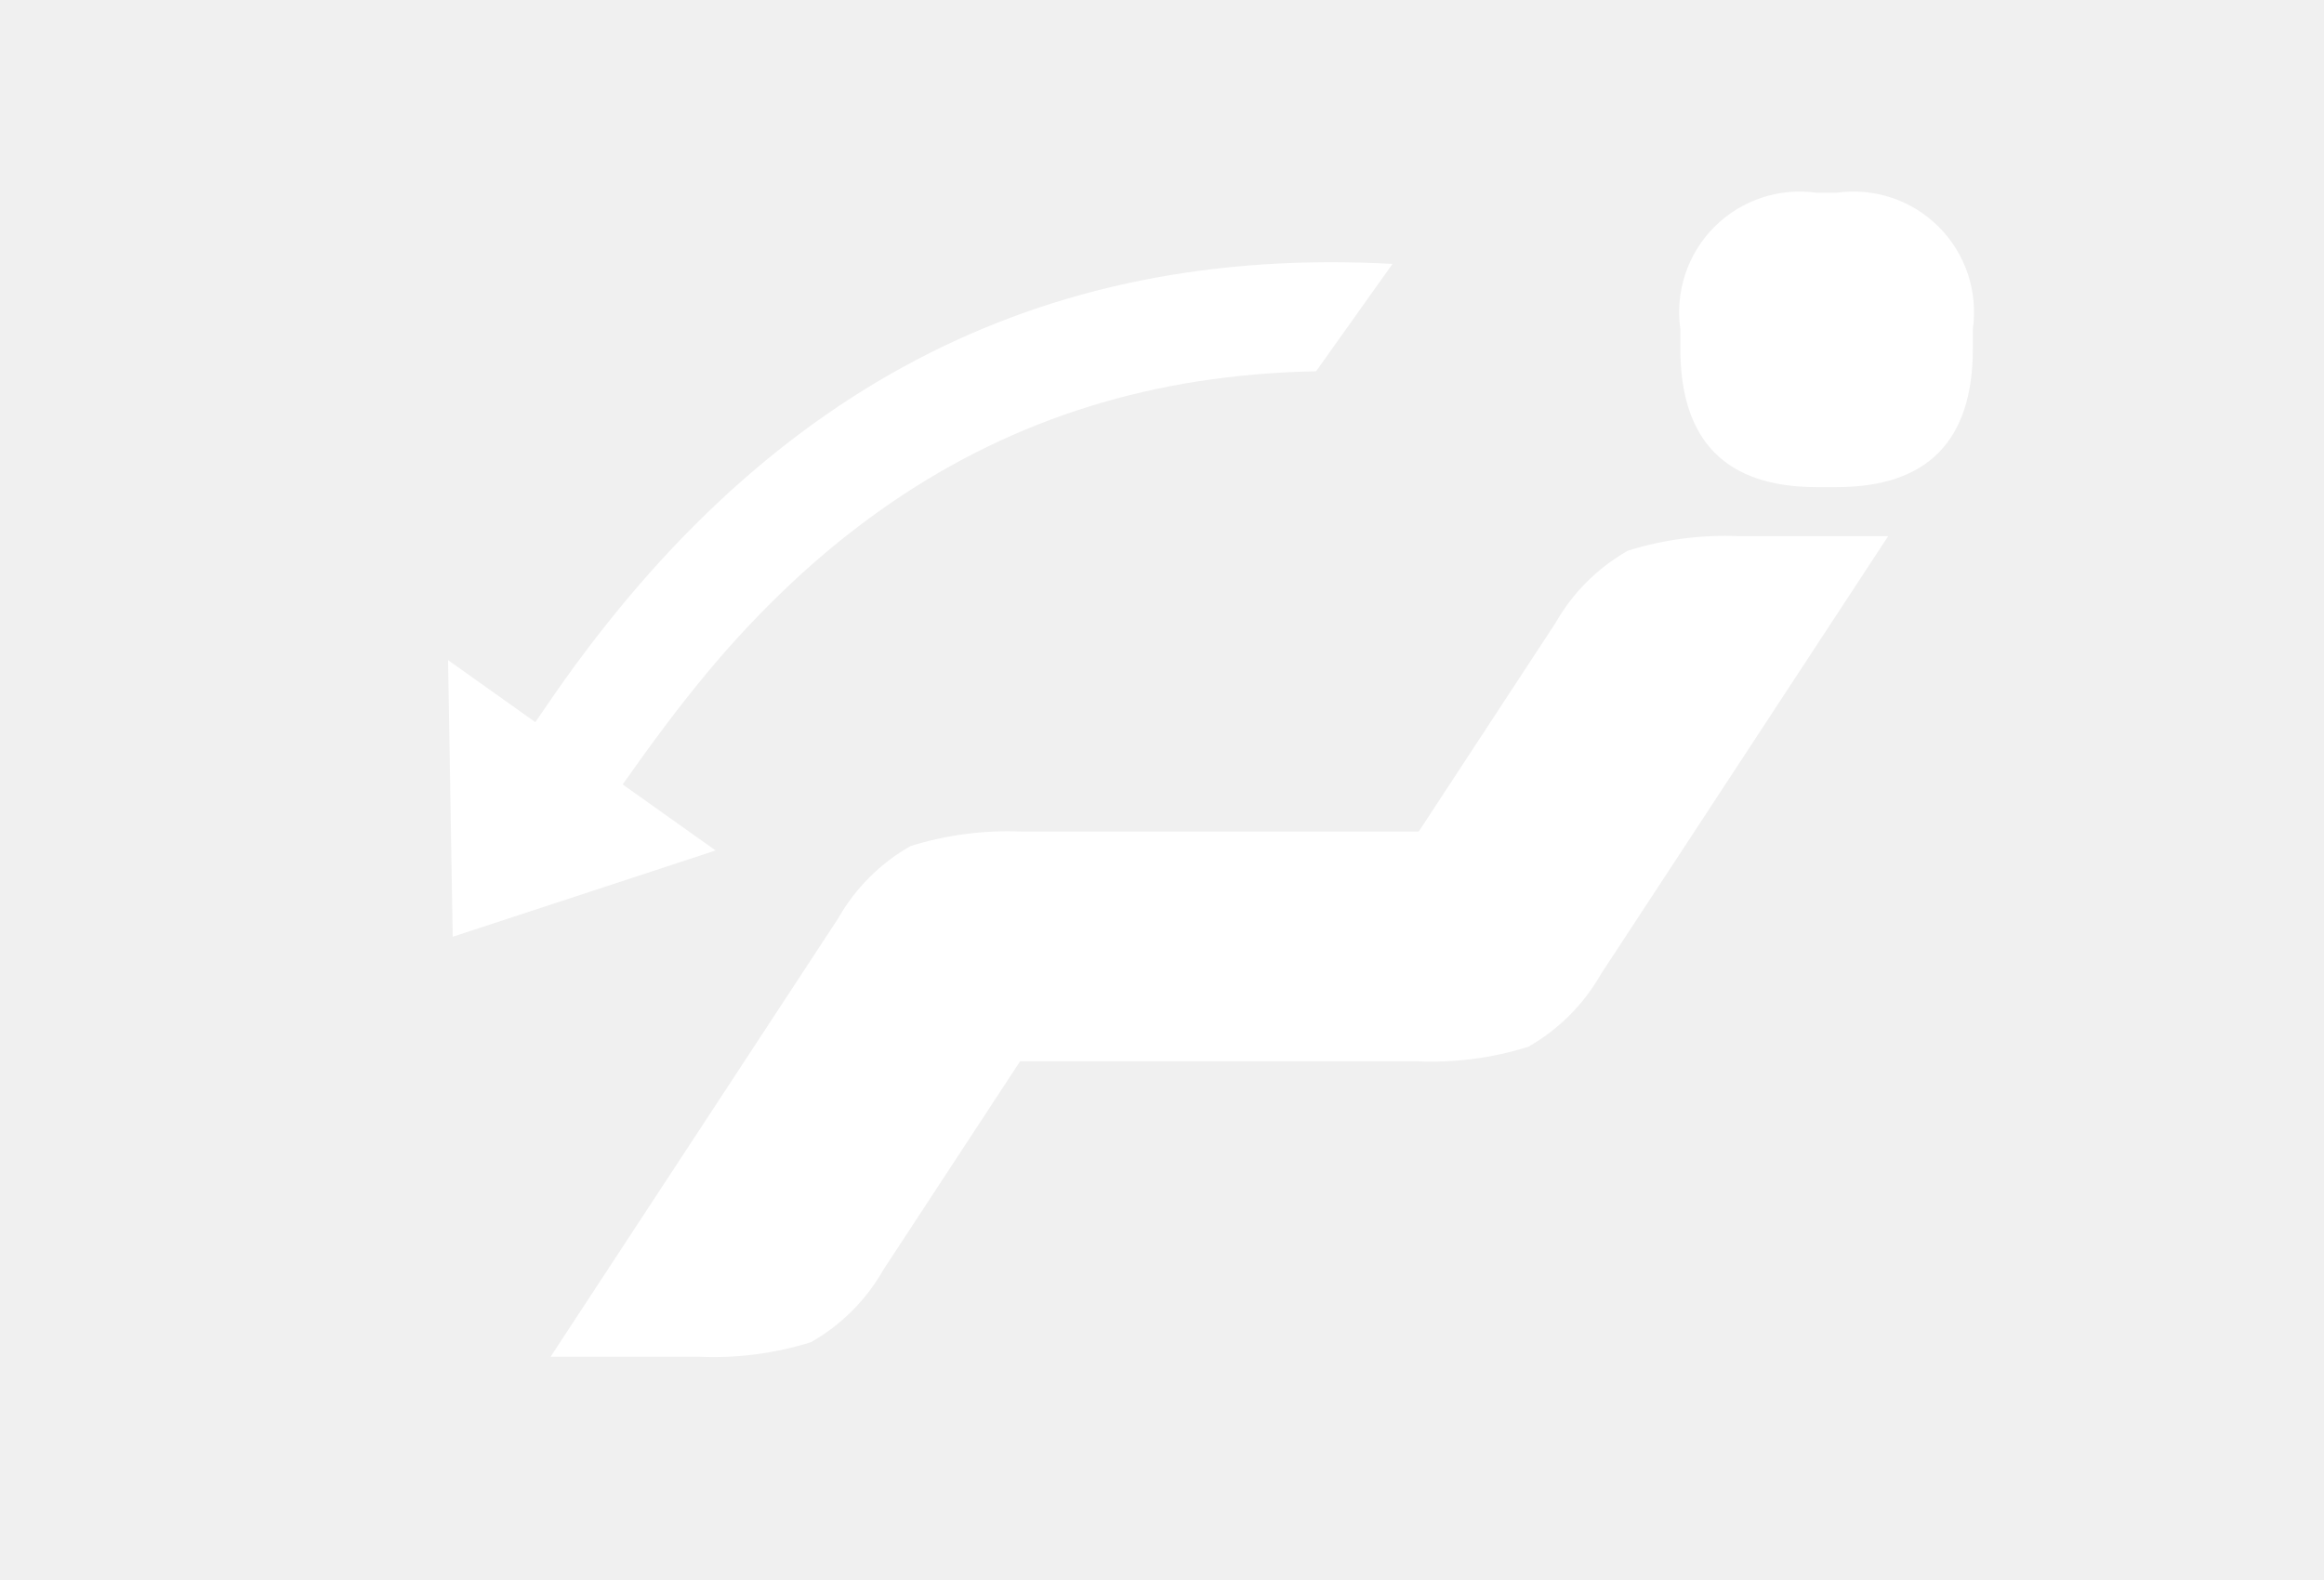
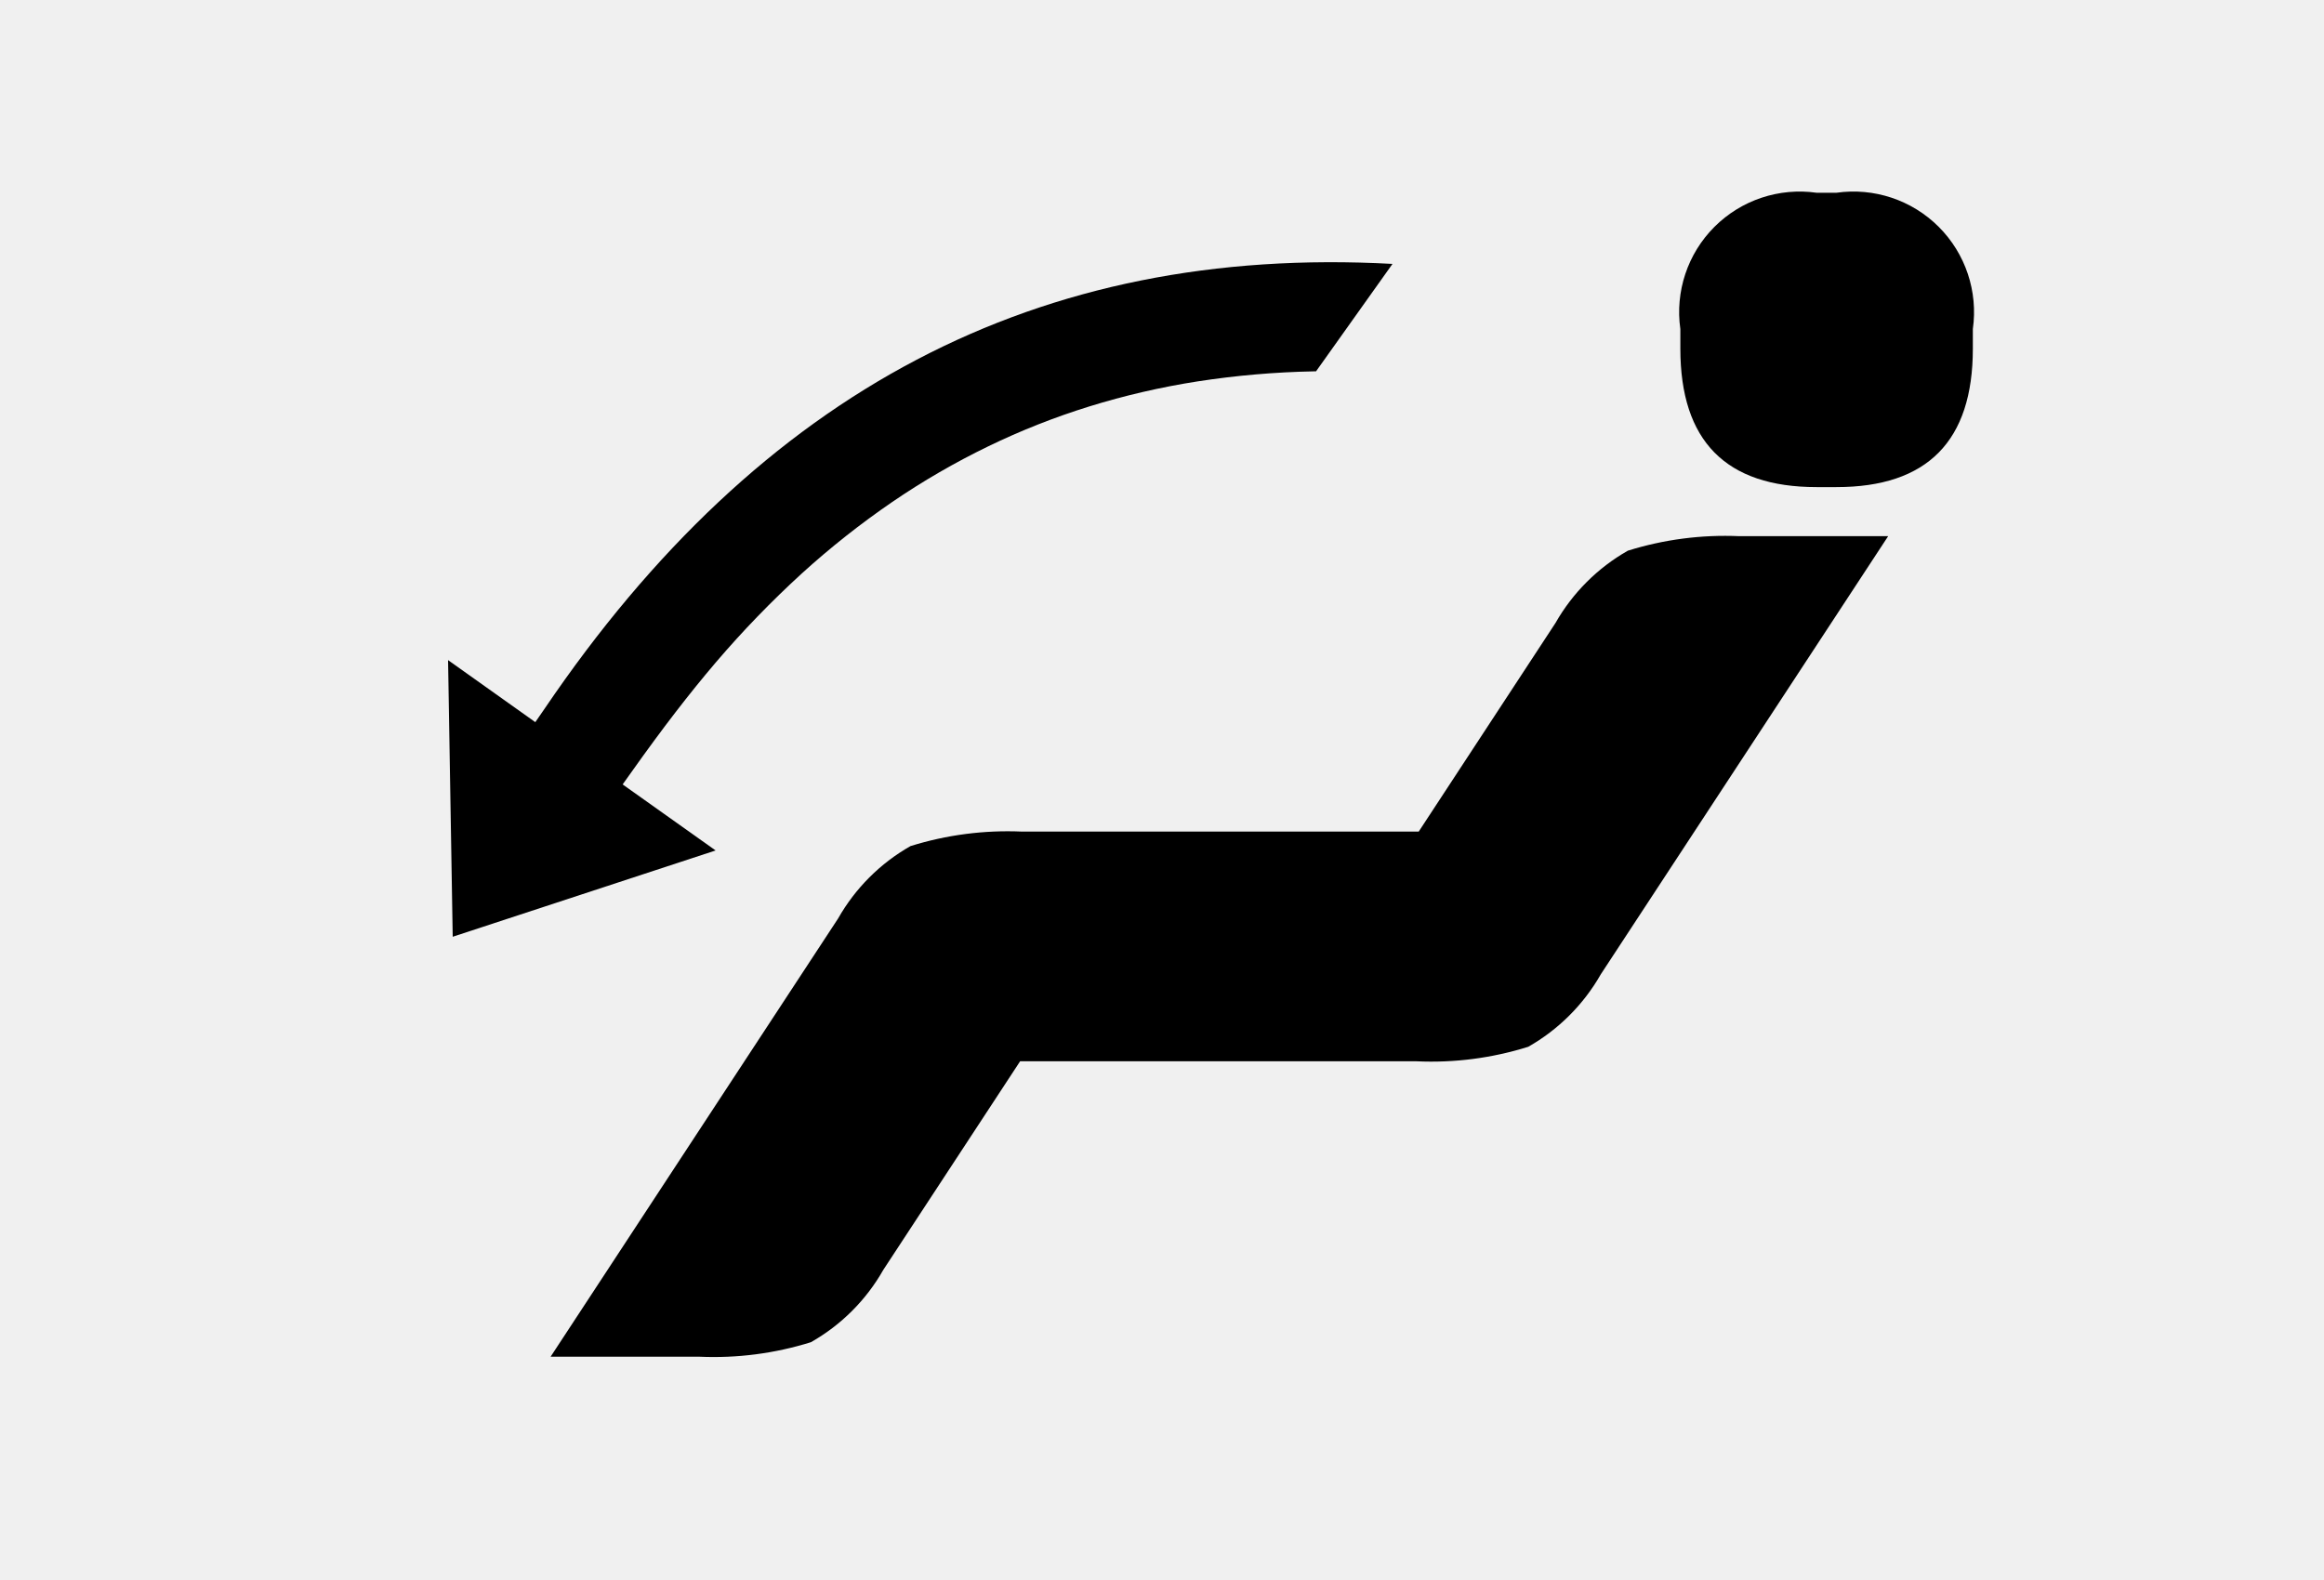
<svg xmlns="http://www.w3.org/2000/svg" id="ico_bodyangle_up" width="50" height="34" viewBox="0 0 50 34">
  <defs>
-     <style>
-             .cls-2{fill:#fff}
-         </style>
-   </defs>
+     </defs>
  <g id="그룹_806" transform="translate(11.84 4.148)">
    <path id="패스_267" d="M318.012 198.606a6.954 6.954 0 0 1-2.4.312h-8.532q-1.47 2.244-2.943 4.488a4.13 4.13 0 0 1-1.558 1.557 7.005 7.005 0 0 1-2.4.312h-3.2l6.186-9.431a4.138 4.138 0 0 1 1.557-1.557 7.009 7.009 0 0 1 2.4-.312h8.534l2.942-4.488a4.151 4.151 0 0 1 1.558-1.557 7.011 7.011 0 0 1 2.4-.312h3.2l-6.183 9.429a4.163 4.163 0 0 1-1.561 1.559z" class="cls-2" transform="translate(-296.973 -180.228)" />
    <path id="패스_268" d="M316.353 188.953q-2.931 0-2.933-2.977v-.424a2.593 2.593 0 0 1 2.933-2.933h.424a2.594 2.594 0 0 1 2.936 2.933v.424q0 2.978-2.936 2.977z" class="cls-2" transform="translate(-289.108 -182.619)" />
  </g>
  <path id="패스_465" d="M314.114 185.979a18.79 18.79 0 0 0-2.5.216 16.392 16.392 0 0 0-2.334.54 15.552 15.552 0 0 0-2.176.86 16.135 16.135 0 0 0-2.058 1.193 18.137 18.137 0 0 0-1.948 1.54 21.543 21.543 0 0 0-1.852 1.916c-.568.667-1.143 1.413-1.809 2.352l-.194.272 2 1.421-5.656 1.857-.1-5.953 1.877 1.335.2-.29c4.643-6.847 10.621-9.987 18.242-9.571l-1.645 2.312z" class="cls-2" transform="translate(-285.847 -177.988)" />
</svg>
